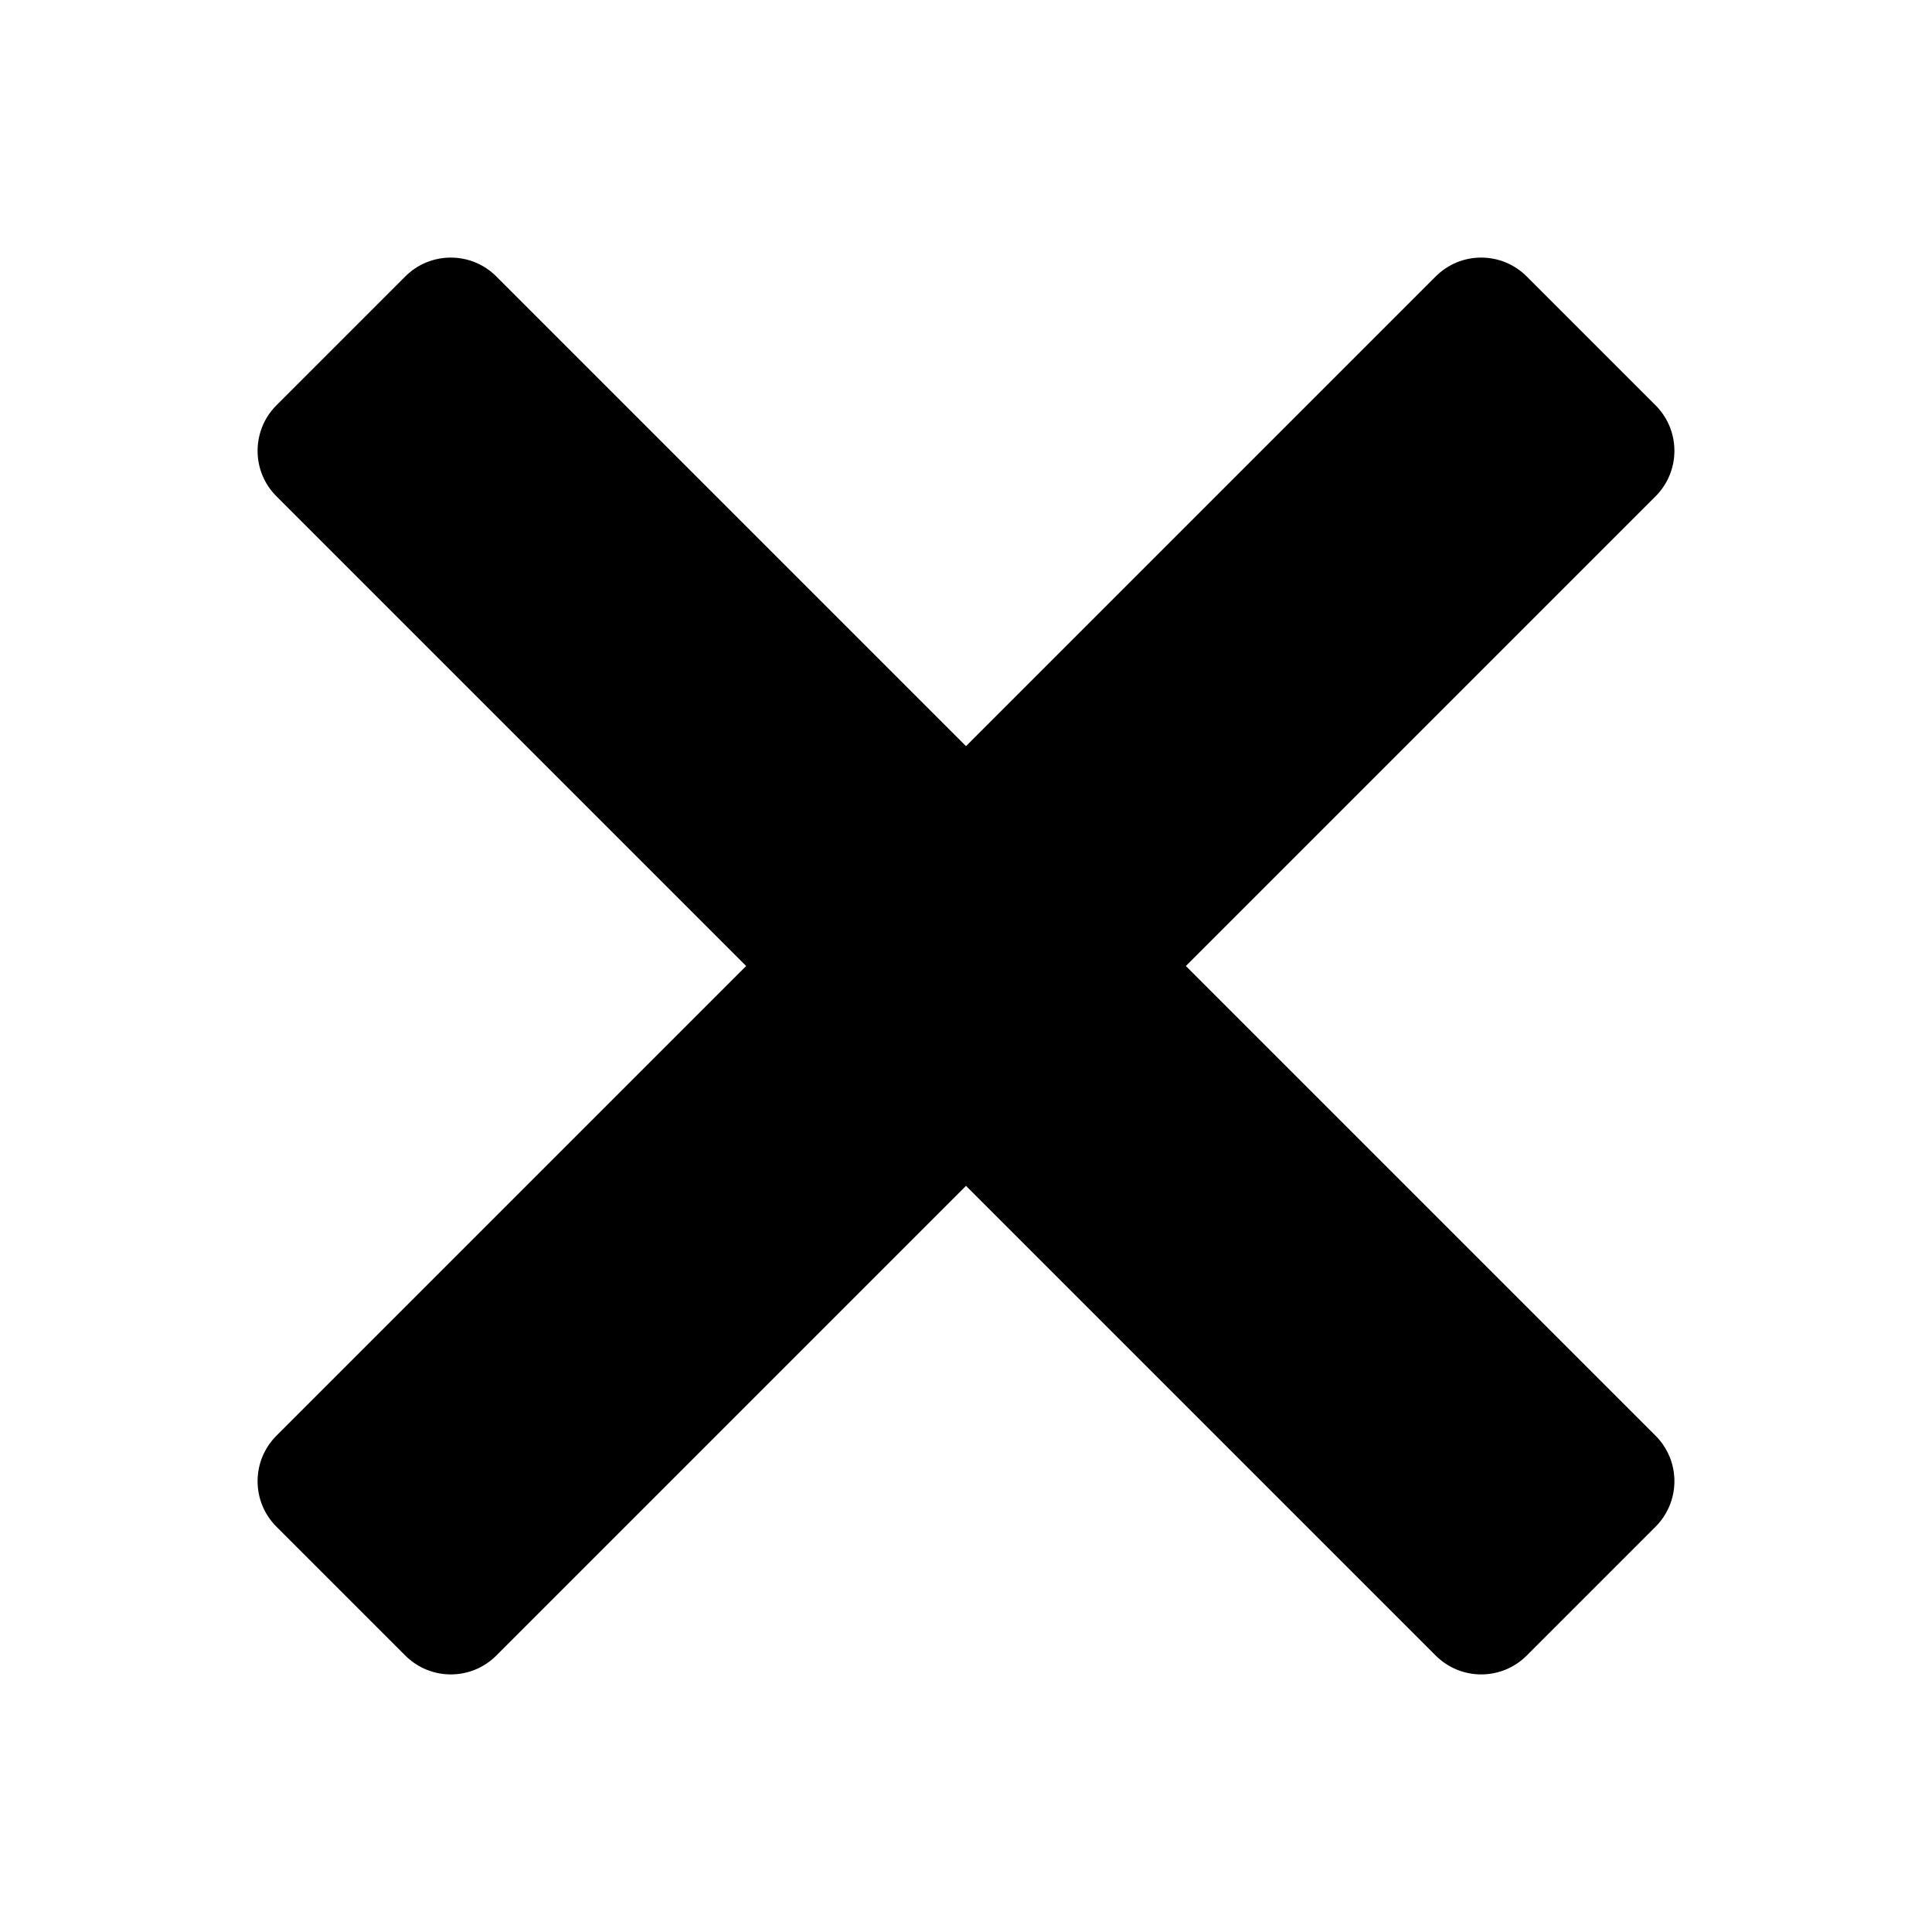
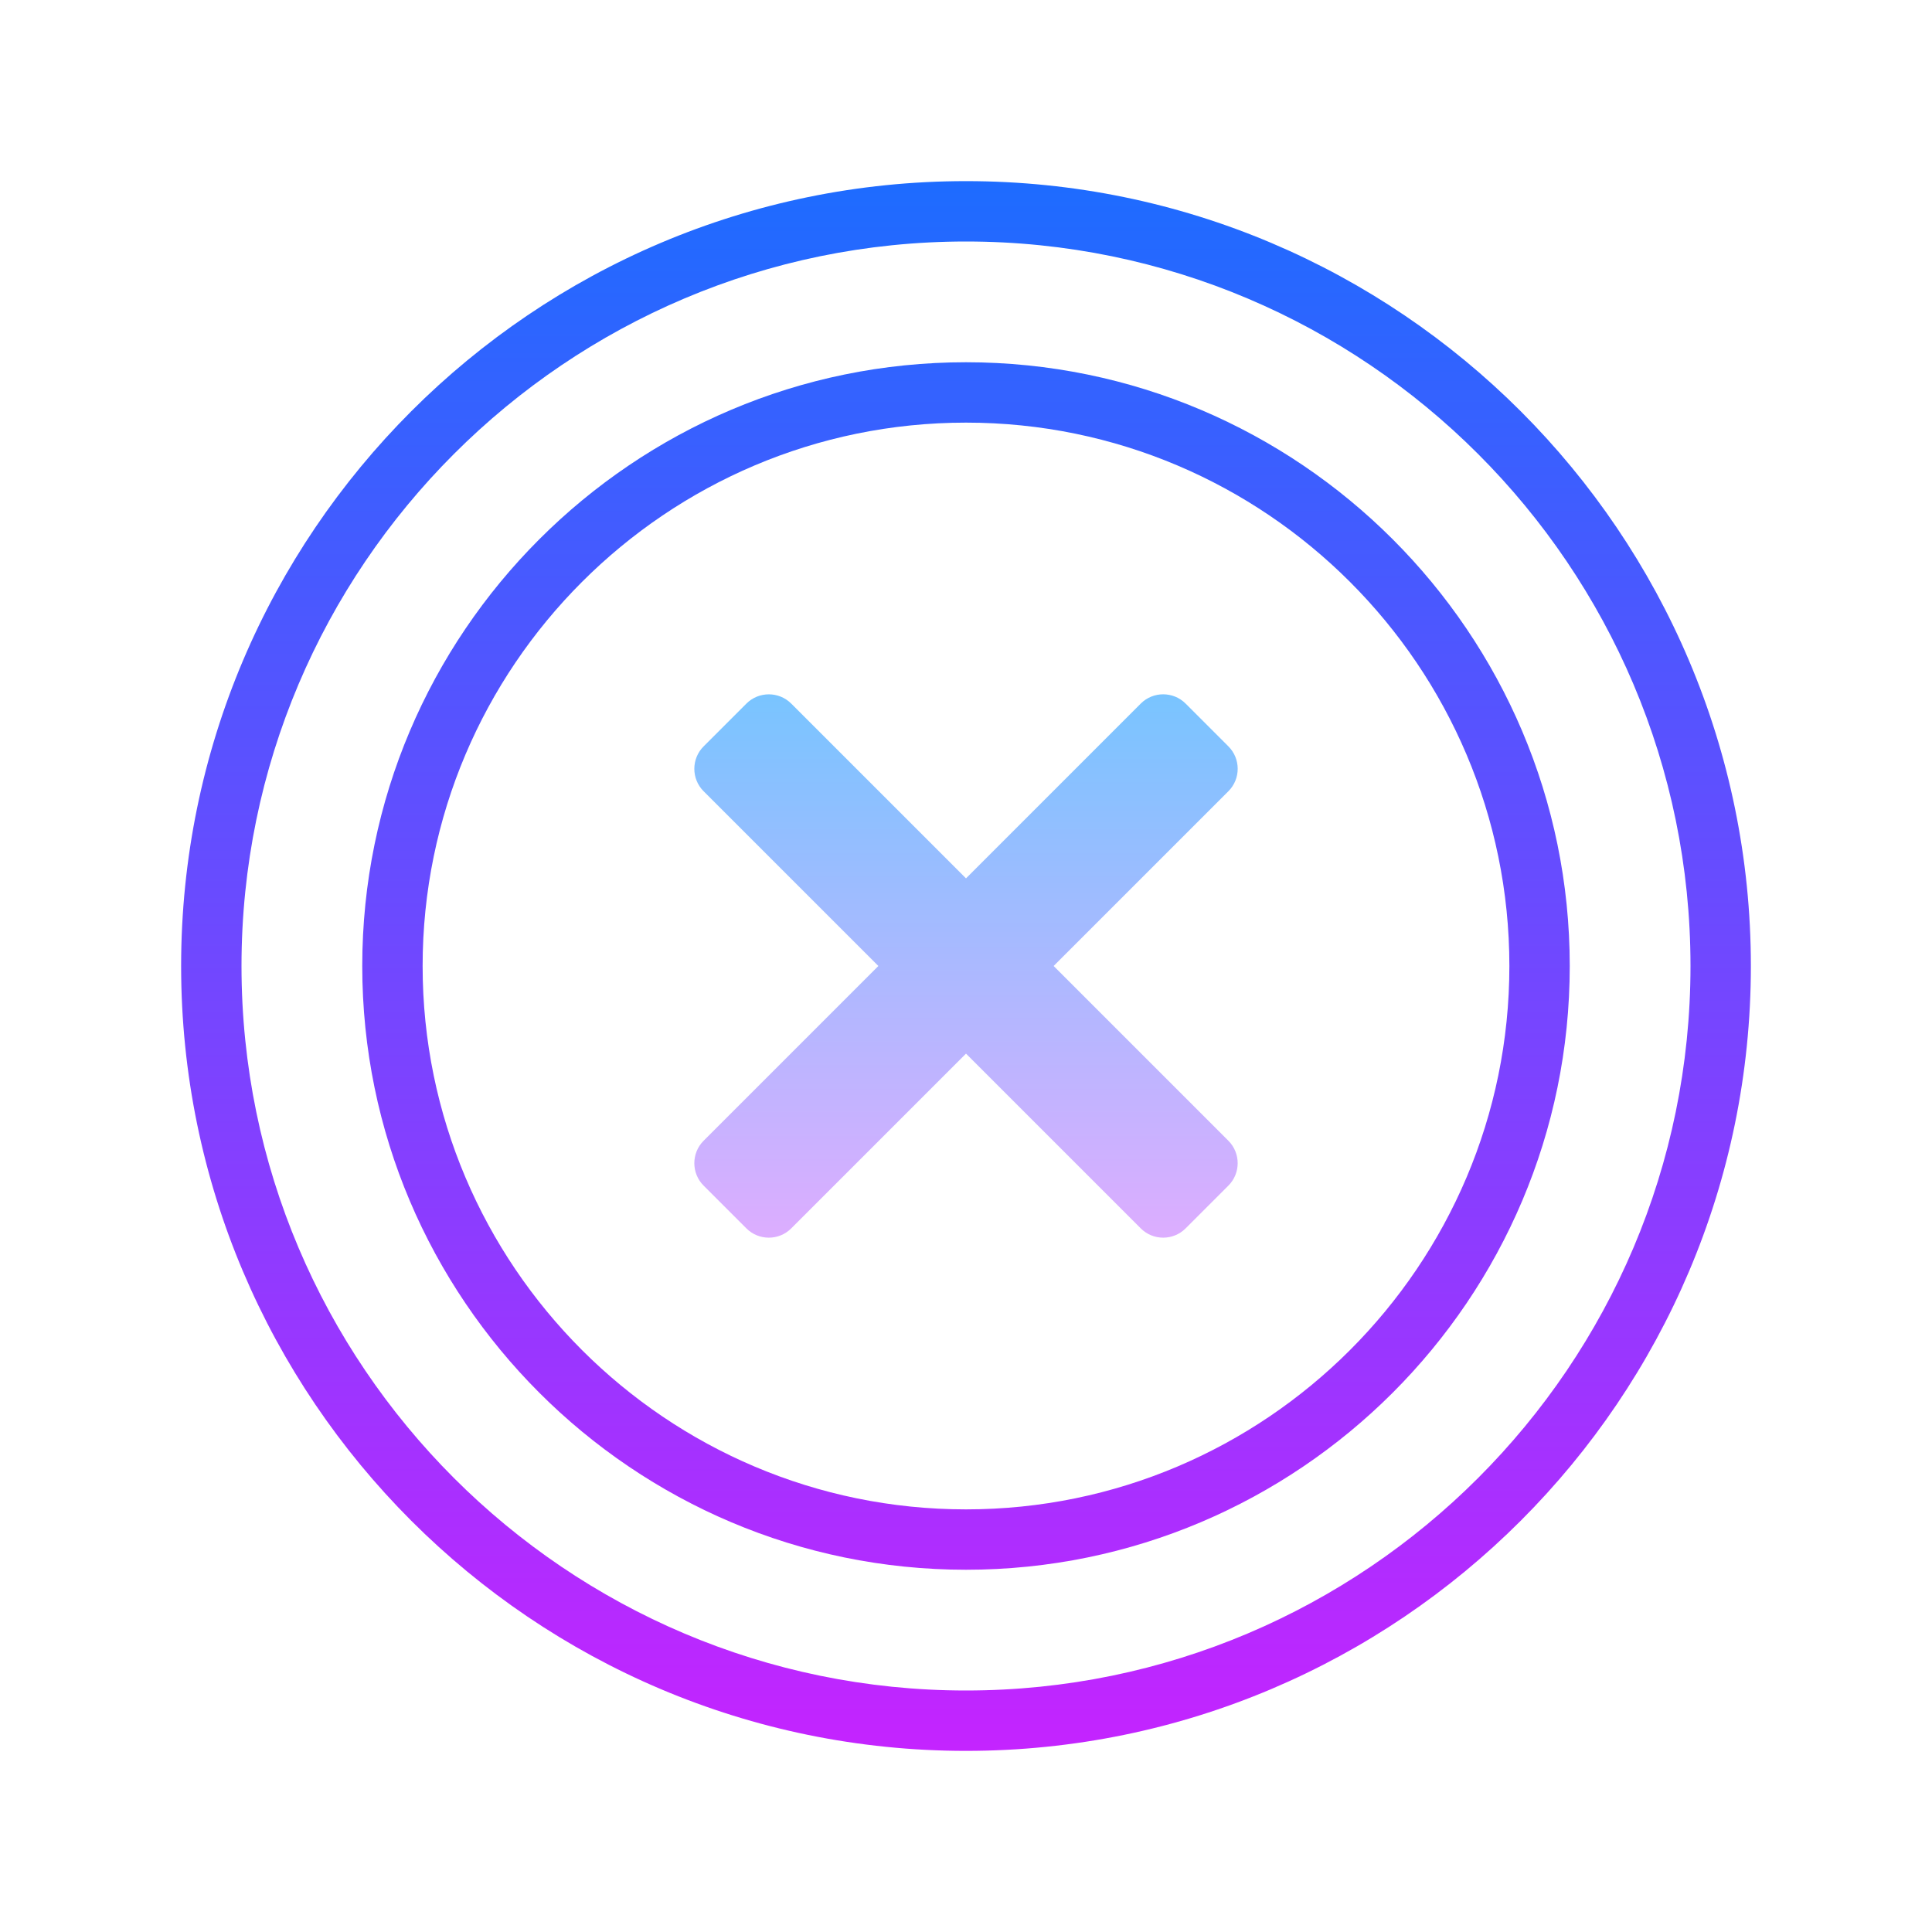
- <svg xmlns="http://www.w3.org/2000/svg" x="0px" y="0px" width="30" height="30" viewBox="0 0 30 30" style=" fill:#000000;">
-   <path d="M 7 4 C 6.744 4 6.488 4.097 6.293 4.293 L 4.293 6.293 C 3.902 6.684 3.902 7.317 4.293 7.707 L 11.586 15 L 4.293 22.293 C 3.902 22.684 3.902 23.317 4.293 23.707 L 6.293 25.707 C 6.684 26.098 7.317 26.098 7.707 25.707 L 15 18.414 L 22.293 25.707 C 22.683 26.098 23.317 26.098 23.707 25.707 L 25.707 23.707 C 26.098 23.316 26.098 22.683 25.707 22.293 L 18.414 15 L 25.707 7.707 C 26.098 7.317 26.098 6.683 25.707 6.293 L 23.707 4.293 C 23.316 3.902 22.683 3.902 22.293 4.293 L 15 11.586 L 7.707 4.293 C 7.512 4.097 7.256 4 7 4 z" />
+ <svg xmlns="http://www.w3.org/2000/svg" x="0px" y="0px" width="64" height="64" viewBox="0 0 64 64">
+   <linearGradient id="NHD9gZdQDJj0HA67oC7KMa_43980_gr1" x1="32" x2="32" y1="5" y2="59.134" gradientUnits="userSpaceOnUse" spreadMethod="reflect">
+     <stop offset="0" stop-color="#1a6dff" />
+     <stop offset="1" stop-color="#c822ff" />
+   </linearGradient>
+   <path fill="url(#NHD9gZdQDJj0HA67oC7KMa_43980_gr1)" d="M32,58C17.663,58,6,46.337,6,32S17.663,6,32,6s26,11.663,26,26S46.337,58,32,58z M32,8 C18.767,8,8,18.767,8,32s10.767,24,24,24s24-10.767,24-24S45.233,8,32,8z" />
+   <linearGradient id="NHD9gZdQDJj0HA67oC7KMb_43980_gr2" x1="32" x2="32" y1="5" y2="59.134" gradientUnits="userSpaceOnUse" spreadMethod="reflect">
+     <stop offset="0" stop-color="#1a6dff" />
+     <stop offset="1" stop-color="#c822ff" />
+   </linearGradient>
+   <path fill="url(#NHD9gZdQDJj0HA67oC7KMb_43980_gr2)" d="M32,52c-11.028,0-20-8.972-20-20s8.972-20,20-20s20,8.972,20,20S43.028,52,32,52z M32,14 c-9.925,0-18,8.075-18,18s8.075,18,18,18s18-8.075,18-18S41.925,14,32,14z" />
+   <linearGradient id="NHD9gZdQDJj0HA67oC7KMc_43980_gr3" x1="32" x2="32" y1="20.833" y2="42.698" gradientUnits="userSpaceOnUse" spreadMethod="reflect">
+     <stop offset="0" stop-color="#6dc7ff" />
+     <stop offset="1" stop-color="#e6abff" />
+   </linearGradient>
+   <path fill="url(#NHD9gZdQDJj0HA67oC7KMc_43980_gr3)" d="M40.692,24.724l-1.417-1.417c-0.41-0.41-1.076-0.41-1.486,0L32,29.097l-5.789-5.789 c-0.41-0.41-1.076-0.41-1.486,0l-1.417,1.417c-0.41,0.41-0.41,1.076,0,1.486L29.097,32l-5.789,5.789c-0.41,0.41-0.41,1.076,0,1.486 l1.417,1.417c0.41,0.41,1.076,0.41,1.486,0L32,34.903l5.789,5.789c0.41,0.41,1.076,0.41,1.486,0l1.417-1.417 c0.41-0.41,0.41-1.076,0-1.486L34.903,32l5.789-5.789C41.103,25.8,41.103,25.135,40.692,24.724z" />
</svg>
